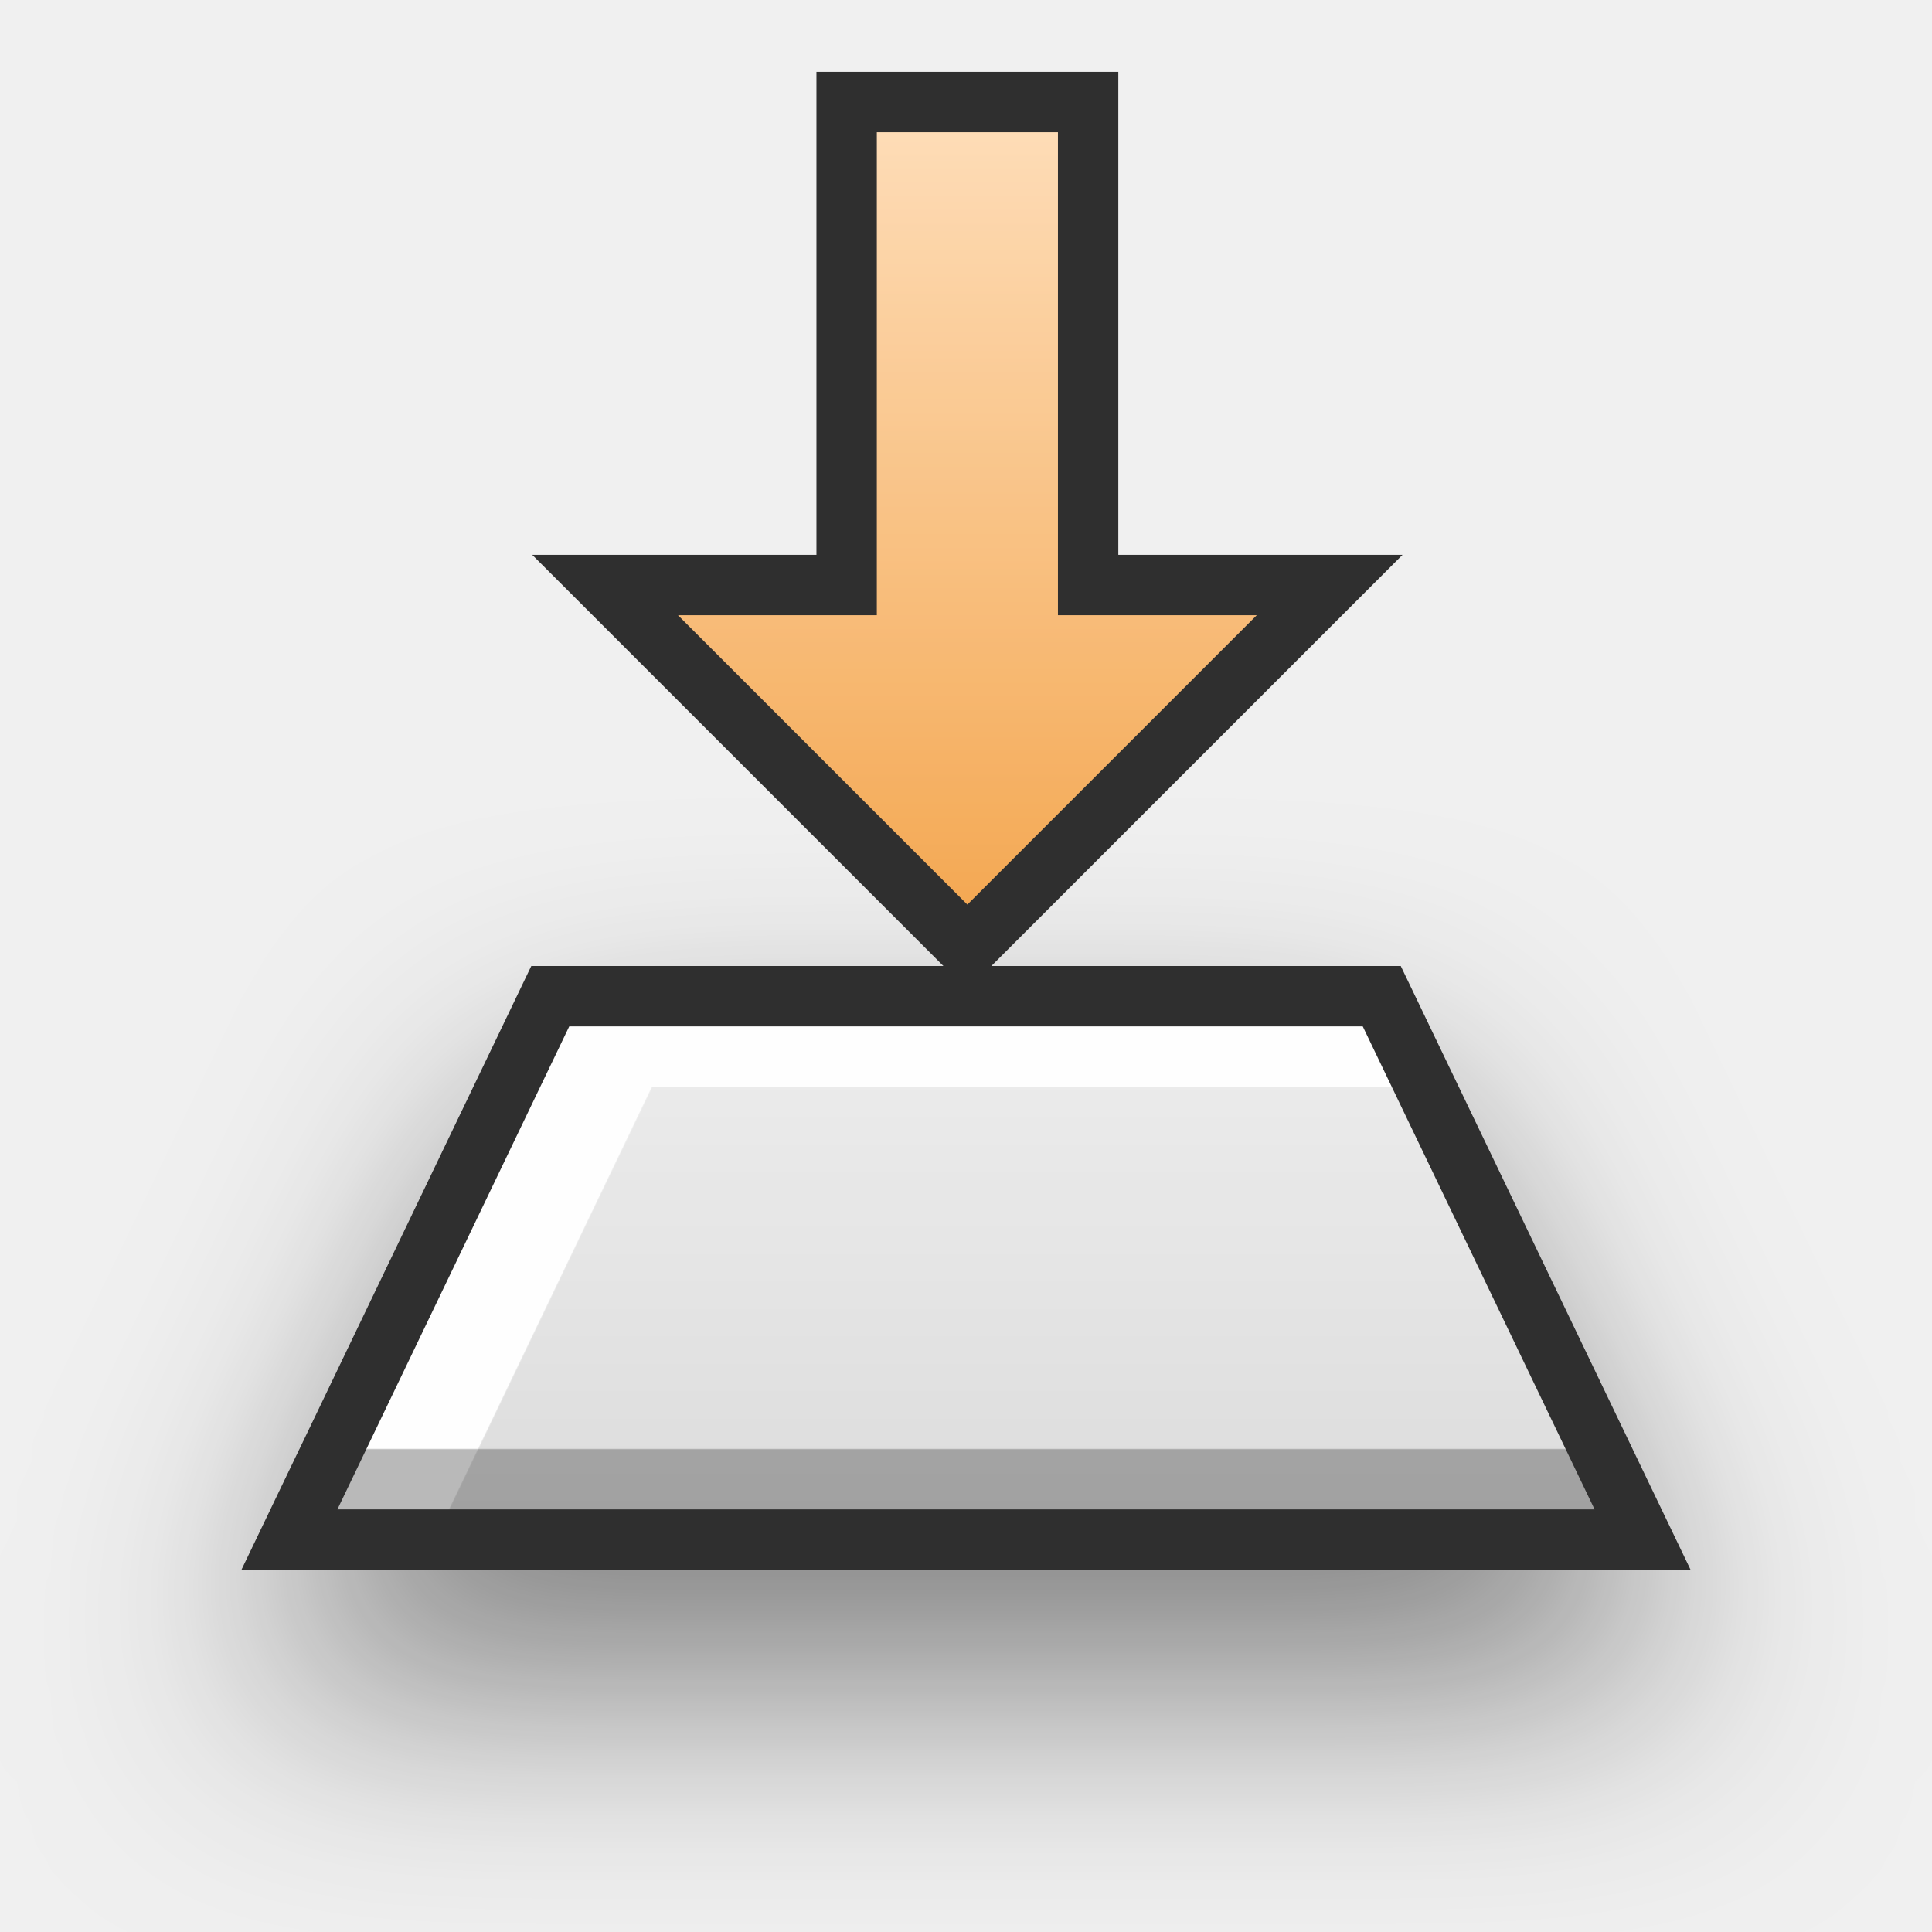
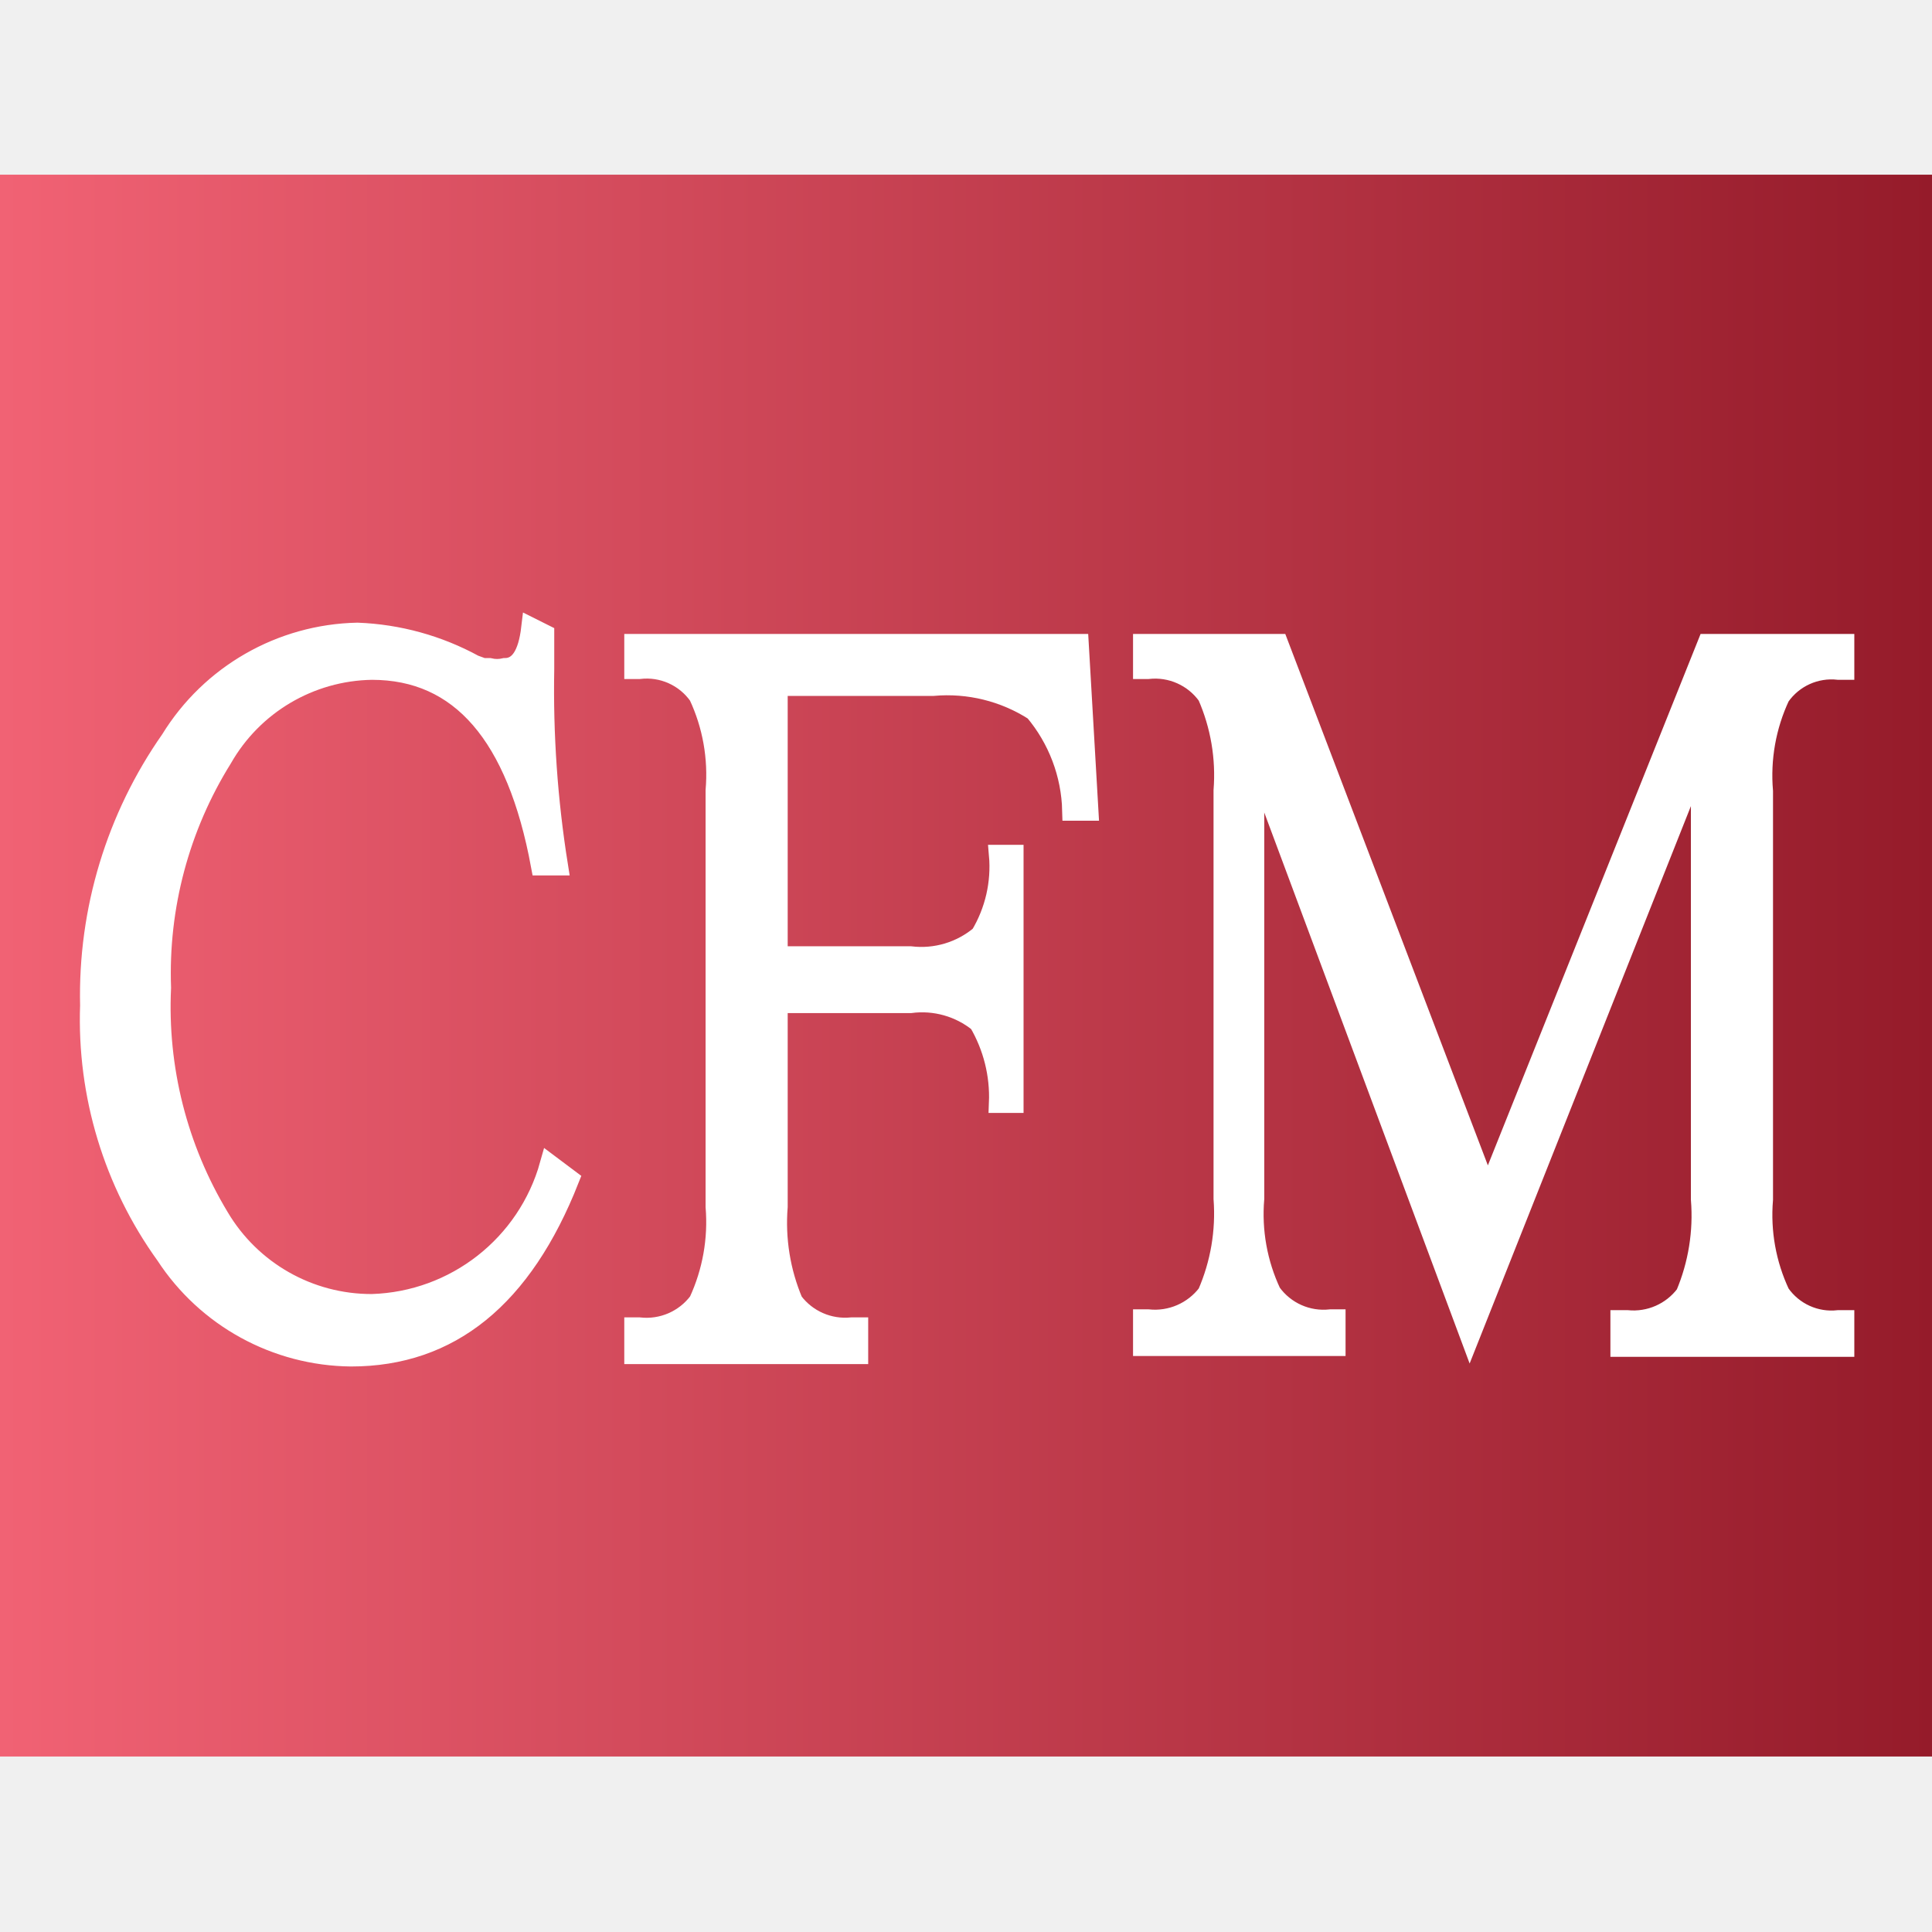
- <svg xmlns="http://www.w3.org/2000/svg" xmlns:xlink="http://www.w3.org/1999/xlink" width="16px" height="16px" viewBox="0 0 16 16" version="1.1">
+ <svg xmlns="http://www.w3.org/2000/svg" id="图层_1" data-name="图层 1" width="24px" height="24px" viewBox="0 0 24 24">
  <defs>
-     <linearGradient x1="50%" y1="0%" x2="50%" y2="100%" id="linearGradient-1">
-       <stop stop-color="#EEEEEE" offset="0%" />
-       <stop stop-color="#D8D8D8" offset="100%" />
-     </linearGradient>
-     <polygon id="path-2" points="4.4 8 11.6 8 14 13 2 13" />
-     <filter x="-29.2%" y="-50.0%" width="158.3%" height="240.0%" filterUnits="objectBoundingBox" id="filter-3">
-       <feOffset dx="0" dy="1" in="SourceAlpha" result="shadowOffsetOuter1" />
-       <feGaussianBlur stdDeviation="1" in="shadowOffsetOuter1" result="shadowBlurOuter1" />
-       <feComposite in="shadowBlurOuter1" in2="SourceAlpha" operator="out" result="shadowBlurOuter1" />
-       <feColorMatrix values="0 0 0 0 0   0 0 0 0 0   0 0 0 0 0  0 0 0 0.5 0" type="matrix" in="shadowBlurOuter1" />
-     </filter>
-     <filter x="-20.8%" y="-30.0%" width="141.7%" height="200.0%" filterUnits="objectBoundingBox" id="filter-4">
-       <feOffset dx="1" dy="1" in="SourceAlpha" result="shadowOffsetInner1" />
-       <feComposite in="shadowOffsetInner1" in2="SourceAlpha" operator="arithmetic" k2="-1" k3="1" result="shadowInnerInner1" />
-       <feColorMatrix values="0 0 0 0 1   0 0 0 0 1   0 0 0 0 1  0 0 0 1 0" type="matrix" in="shadowInnerInner1" result="shadowMatrixInner1" />
-       <feOffset dx="-1" dy="-1" in="SourceAlpha" result="shadowOffsetInner2" />
-       <feComposite in="shadowOffsetInner2" in2="SourceAlpha" operator="arithmetic" k2="-1" k3="1" result="shadowInnerInner2" />
-       <feColorMatrix values="0 0 0 0 0   0 0 0 0 0   0 0 0 0 0  0 0 0 0.3 0" type="matrix" in="shadowInnerInner2" result="shadowMatrixInner2" />
-       <feMerge>
-         <feMergeNode in="shadowMatrixInner1" />
-         <feMergeNode in="shadowMatrixInner2" />
-       </feMerge>
-     </filter>
-     <linearGradient x1="50%" y1="0%" x2="50%" y2="97.754%" id="linearGradient-5">
-       <stop stop-color="#F39D3C" offset="0%" />
-       <stop stop-color="#FFDAB1" offset="100%" />
+     <linearGradient id="未命名的渐变_7" y1="12" x2="24" y2="12" gradientUnits="userSpaceOnUse">
+       <stop offset="0" stop-color="#f16274" />
+       <stop offset="1" stop-color="#951b2a" />
    </linearGradient>
  </defs>
-   <g id="图标" stroke="none" stroke-width="1" fill="none" fill-rule="evenodd" opacity="0.9">
-     <g id="图标输出" transform="translate(-295, -457)">
-       <g id="正投影面" transform="translate(295, 457)">
-         <g id="矩形">
-           <use fill="black" fill-opacity="1" filter="url(#filter-3)" xlink:href="#path-2" />
-           <use fill="url(#linearGradient-1)" fill-rule="evenodd" xlink:href="#path-2" />
-           <use fill="black" fill-opacity="1" filter="url(#filter-4)" xlink:href="#path-2" />
-           <path stroke="#1A1A1A" stroke-width="0.5" d="M4.557,8.25 L11.443,8.25 L13.603,12.75 L2.397,12.75 L4.557,8.25 Z" stroke-linejoin="square" />
-         </g>
-         <path d="M5.012,3.845 L8.012,0.845 L11.012,3.845 L9.012,3.845 L9.012,7.845 L7.012,7.845 L7.012,3.845 L5.012,3.845 Z" id="Combined-Shape" stroke="#1A1A1A" stroke-width="0.5" fill="url(#linearGradient-5)" transform="translate(8.011719, 4.344971) rotate(-180) translate(-8.011719, -4.344971) " />
-       </g>
-     </g>
-   </g>
+   <rect y="2.17" width="24" height="19.65" style="fill:url(#未命名的渐变_7)" />
+   <path d="M6.76,7.88v.43a13.87,13.87,0,0,0,.17,2.44l-.21,0q-.45-2.43-2.1-2.43a2.18,2.18,0,0,0-1.86,1.1A5.05,5.05,0,0,0,2,12.27a5.06,5.06,0,0,0,.72,2.85,2.2,2.2,0,0,0,1.9,1.08,2.37,2.37,0,0,0,2.21-1.73l.24.18c-.58,1.47-1.48,2.2-2.71,2.2a2.78,2.78,0,0,1-2.3-1.26,5,5,0,0,1-.94-3.1,5.53,5.53,0,0,1,1-3.3A2.79,2.79,0,0,1,4.44,7.86a3.28,3.28,0,0,1,1.45.4L6,8.3l.08,0a.41.41,0,0,0,.19,0c.18,0,.29-.16.33-.5Z" style="fill:#fff;stroke:#fff;stroke-miterlimit:10;stroke-width:0.25px" />
+   <path d="M13.4,8l.12,2.07h-.2a2,2,0,0,0-.47-1.24,2,2,0,0,0-1.26-.31H9.66v3.36l1.65,0a1.14,1.14,0,0,0,.87-.26,1.66,1.66,0,0,0,.23-1h.18v3.08h-.18a1.83,1.83,0,0,0-.25-1,1.12,1.12,0,0,0-.85-.24l-1.65,0v2.53a2.52,2.52,0,0,0,.19,1.18.81.81,0,0,0,.73.32h.08v.33H7.88v-.33h.06a.81.81,0,0,0,.74-.32,2.35,2.35,0,0,0,.21-1.18V9.82a2.32,2.32,0,0,0-.21-1.18.79.79,0,0,0-.74-.33H7.88V8Z" style="fill:#fff;stroke:#fff;stroke-miterlimit:10;stroke-width:0.25px" />
+   <path d="M21.13,9.36l-2.87,7.23L15.58,9.4v5.49a2.3,2.3,0,0,0,.21,1.17.8.8,0,0,0,.74.33h.06v.33H14.2v-.33h.06a.82.82,0,0,0,.74-.32,2.49,2.49,0,0,0,.2-1.18V9.82A2.46,2.46,0,0,0,15,8.64a.8.8,0,0,0-.74-.33H14.2V8h1.68l2.6,6.82L21.21,8h1.7v.32h-.07a.78.78,0,0,0-.73.33,2.32,2.32,0,0,0-.21,1.18v5.07a2.3,2.3,0,0,0,.21,1.17.78.78,0,0,0,.73.33h.07v.33H20.13v-.33h.08a.81.81,0,0,0,.73-.32,2.52,2.52,0,0,0,.19-1.18Z" style="fill:#fff;stroke:#fff;stroke-miterlimit:10;stroke-width:0.25px" />
</svg>
